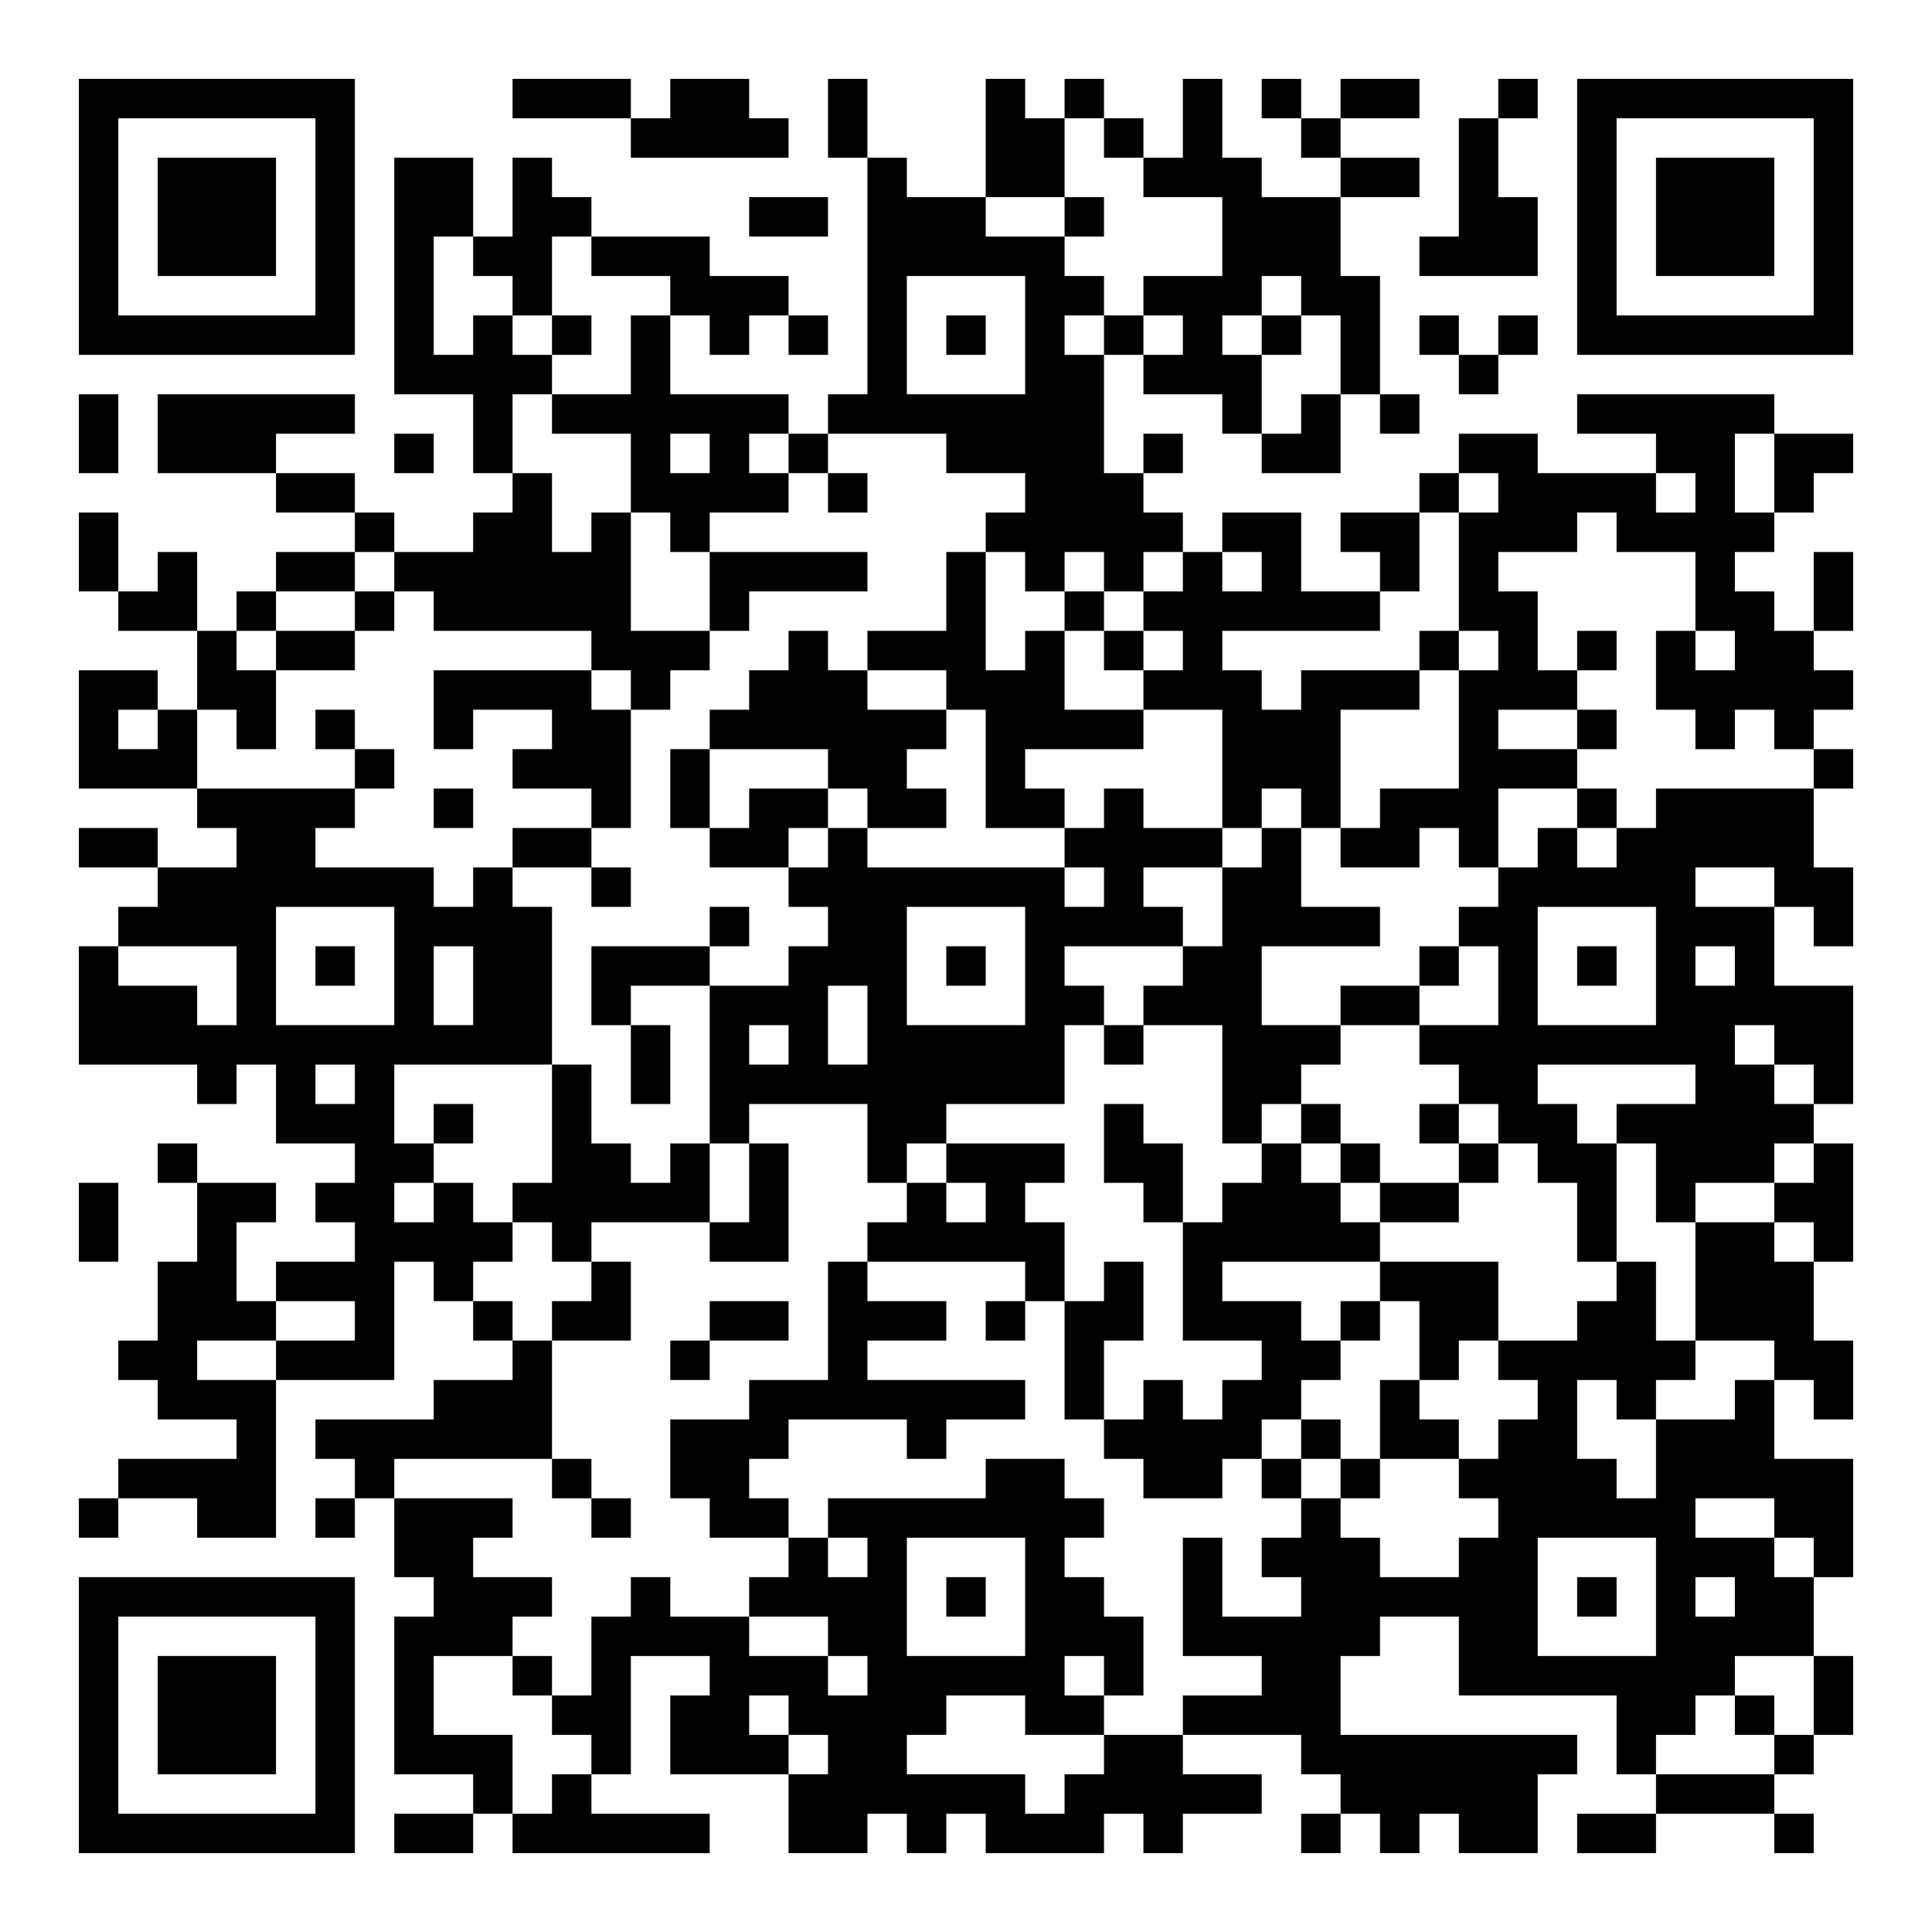
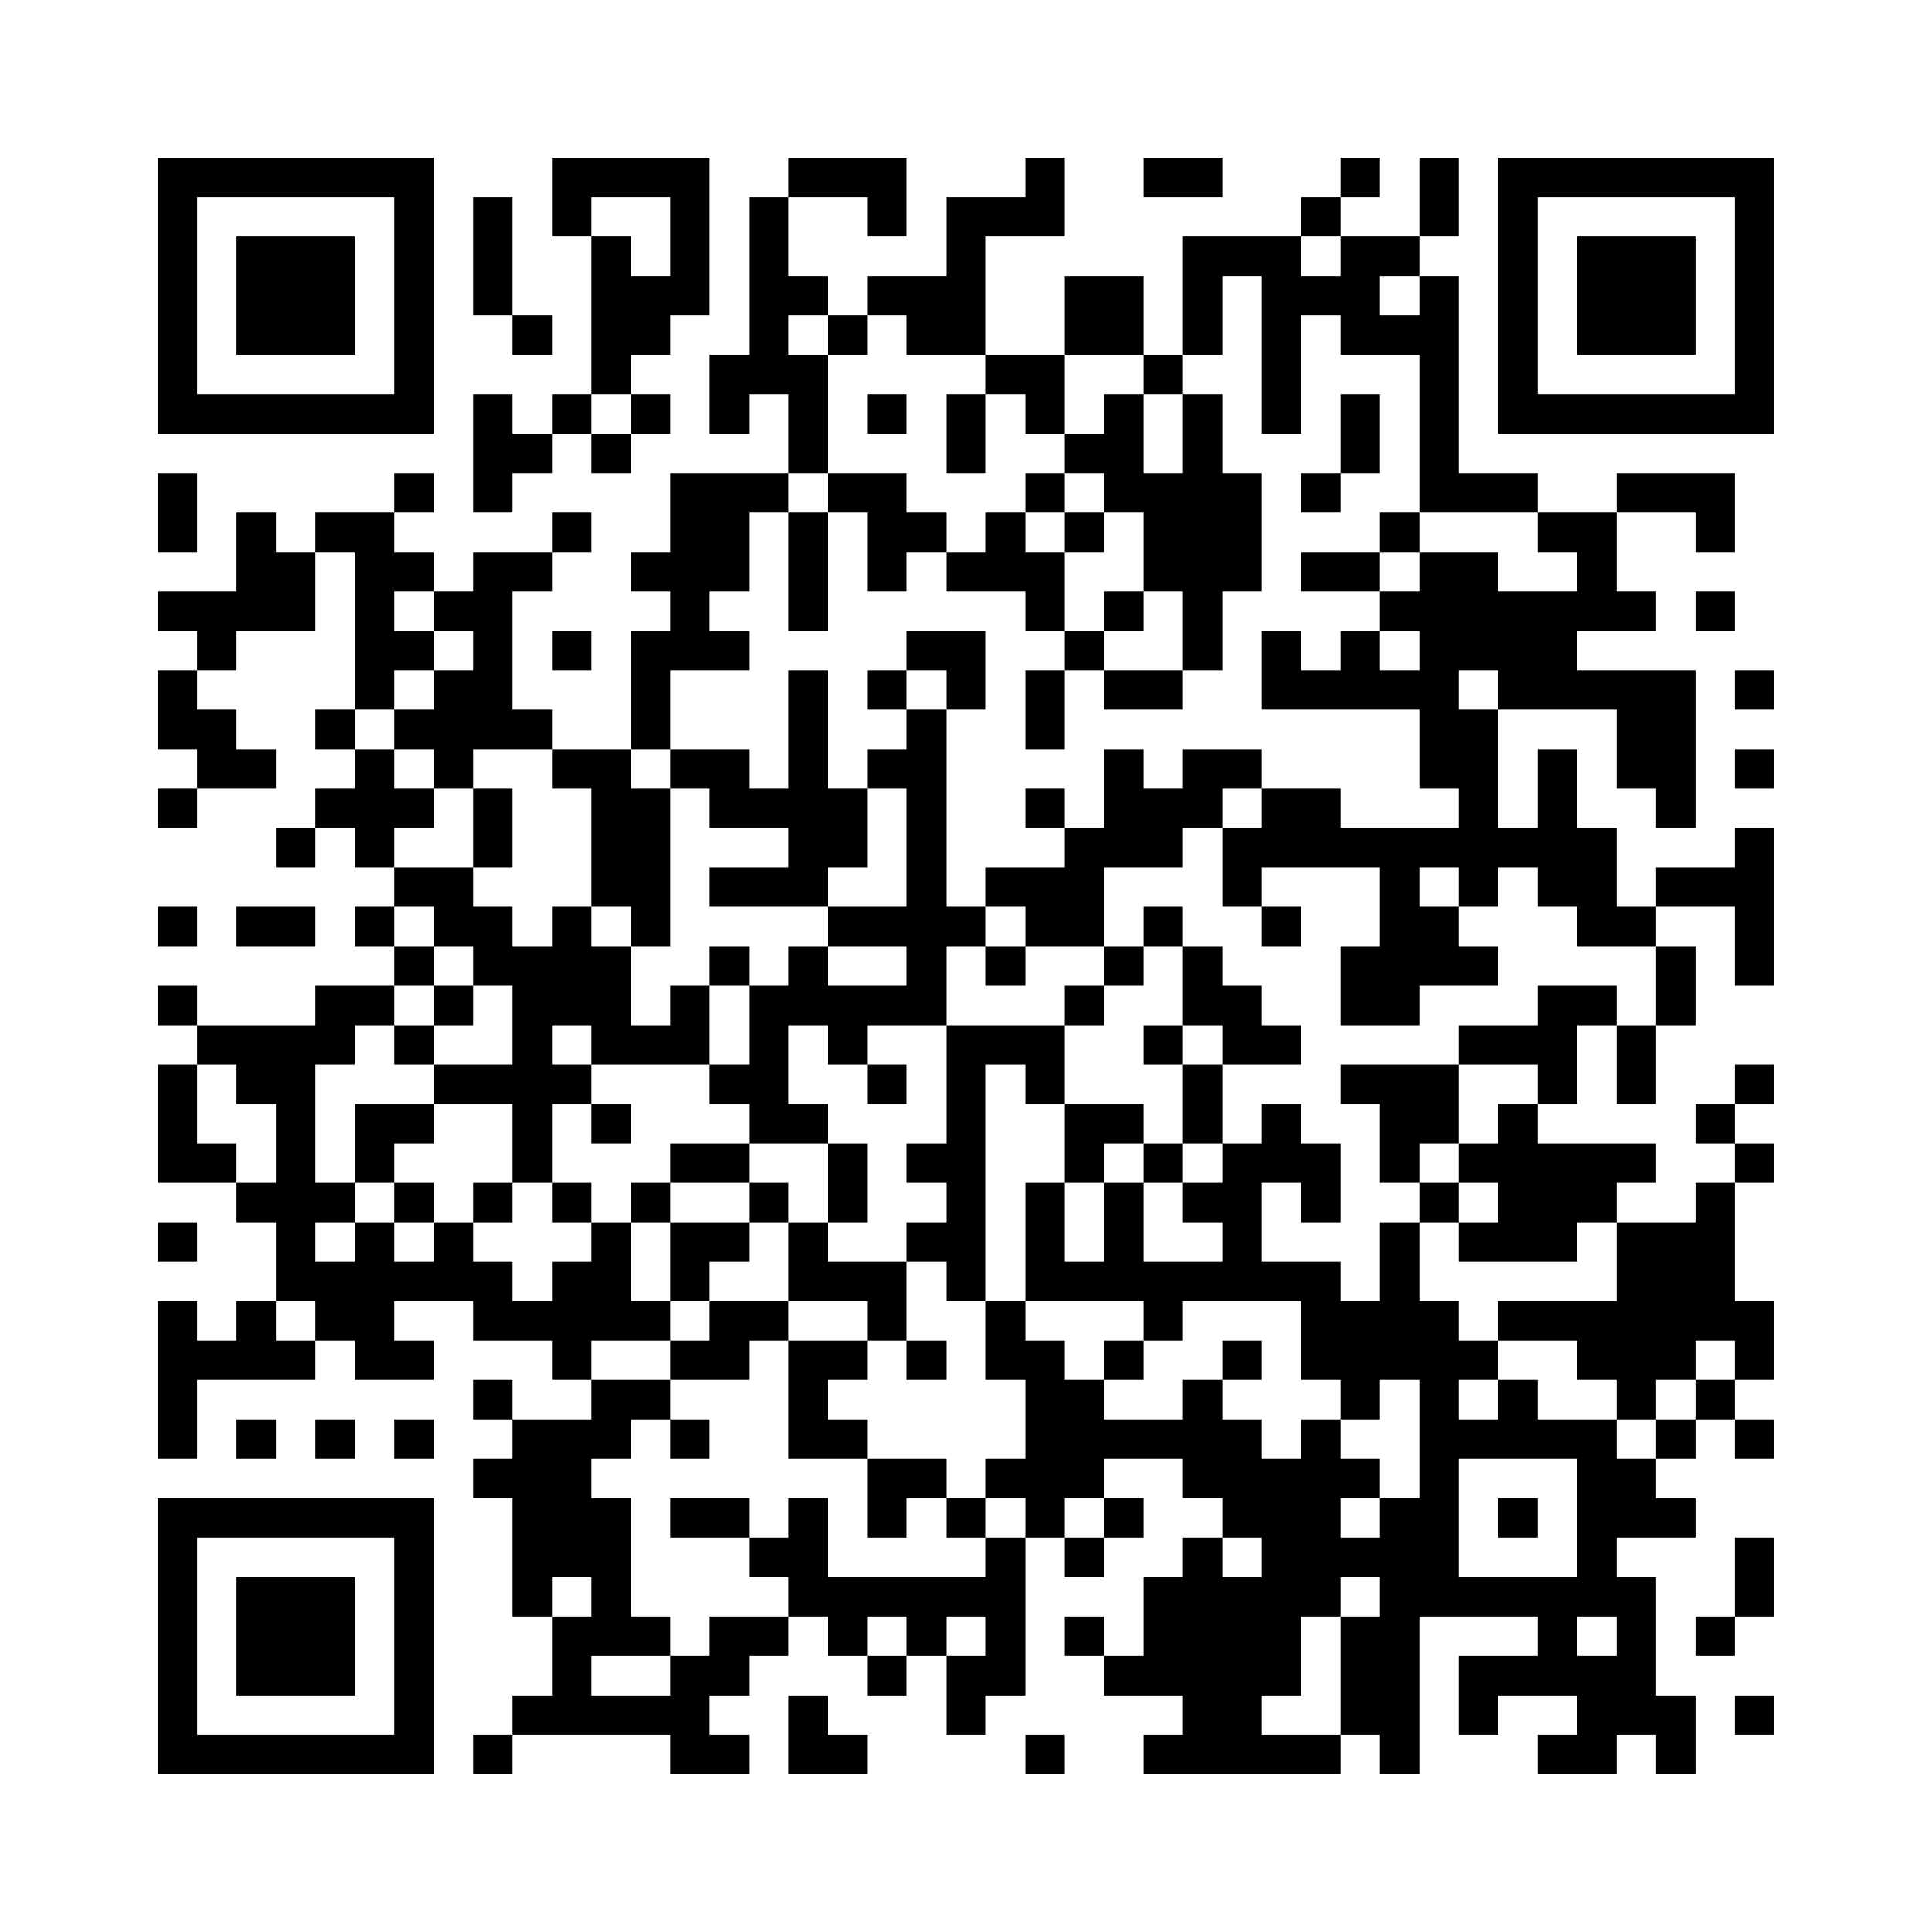
<svg xmlns="http://www.w3.org/2000/svg" width="49mm" height="49mm" version="1.1" viewBox="0 0 49 49" fill_color="#7A1E2B" back_color="#FFFFFF">
-   <path d="M2,2H3V3H2zM3,2H4V3H3zM4,2H5V3H4zM5,2H6V3H5zM6,2H7V3H6zM7,2H8V3H7zM8,2H9V3H8zM13,2H14V3H13zM14,2H15V3H14zM15,2H16V3H15zM17,2H18V3H17zM18,2H19V3H18zM21,2H22V3H21zM25,2H26V3H25zM27,2H28V3H27zM30,2H31V3H30zM32,2H33V3H32zM34,2H35V3H34zM35,2H36V3H35zM38,2H39V3H38zM40,2H41V3H40zM41,2H42V3H41zM42,2H43V3H42zM43,2H44V3H43zM44,2H45V3H44zM45,2H46V3H45zM46,2H47V3H46zM2,3H3V4H2zM8,3H9V4H8zM16,3H17V4H16zM17,3H18V4H17zM18,3H19V4H18zM19,3H20V4H19zM21,3H22V4H21zM25,3H26V4H25zM26,3H27V4H26zM28,3H29V4H28zM30,3H31V4H30zM33,3H34V4H33zM37,3H38V4H37zM40,3H41V4H40zM46,3H47V4H46zM2,4H3V5H2zM4,4H5V5H4zM5,4H6V5H5zM6,4H7V5H6zM8,4H9V5H8zM10,4H11V5H10zM11,4H12V5H11zM13,4H14V5H13zM22,4H23V5H22zM25,4H26V5H25zM26,4H27V5H26zM29,4H30V5H29zM30,4H31V5H30zM31,4H32V5H31zM34,4H35V5H34zM35,4H36V5H35zM37,4H38V5H37zM40,4H41V5H40zM42,4H43V5H42zM43,4H44V5H43zM44,4H45V5H44zM46,4H47V5H46zM2,5H3V6H2zM4,5H5V6H4zM5,5H6V6H5zM6,5H7V6H6zM8,5H9V6H8zM10,5H11V6H10zM11,5H12V6H11zM13,5H14V6H13zM14,5H15V6H14zM19,5H20V6H19zM20,5H21V6H20zM22,5H23V6H22zM23,5H24V6H23zM24,5H25V6H24zM27,5H28V6H27zM31,5H32V6H31zM32,5H33V6H32zM33,5H34V6H33zM37,5H38V6H37zM38,5H39V6H38zM40,5H41V6H40zM42,5H43V6H42zM43,5H44V6H43zM44,5H45V6H44zM46,5H47V6H46zM2,6H3V7H2zM4,6H5V7H4zM5,6H6V7H5zM6,6H7V7H6zM8,6H9V7H8zM10,6H11V7H10zM12,6H13V7H12zM13,6H14V7H13zM15,6H16V7H15zM16,6H17V7H16zM17,6H18V7H17zM22,6H23V7H22zM23,6H24V7H23zM24,6H25V7H24zM25,6H26V7H25zM26,6H27V7H26zM31,6H32V7H31zM32,6H33V7H32zM33,6H34V7H33zM36,6H37V7H36zM37,6H38V7H37zM38,6H39V7H38zM40,6H41V7H40zM42,6H43V7H42zM43,6H44V7H43zM44,6H45V7H44zM46,6H47V7H46zM2,7H3V8H2zM8,7H9V8H8zM10,7H11V8H10zM13,7H14V8H13zM17,7H18V8H17zM18,7H19V8H18zM19,7H20V8H19zM22,7H23V8H22zM26,7H27V8H26zM27,7H28V8H27zM29,7H30V8H29zM30,7H31V8H30zM31,7H32V8H31zM33,7H34V8H33zM34,7H35V8H34zM40,7H41V8H40zM46,7H47V8H46zM2,8H3V9H2zM3,8H4V9H3zM4,8H5V9H4zM5,8H6V9H5zM6,8H7V9H6zM7,8H8V9H7zM8,8H9V9H8zM10,8H11V9H10zM12,8H13V9H12zM14,8H15V9H14zM16,8H17V9H16zM18,8H19V9H18zM20,8H21V9H20zM22,8H23V9H22zM24,8H25V9H24zM26,8H27V9H26zM28,8H29V9H28zM30,8H31V9H30zM32,8H33V9H32zM34,8H35V9H34zM36,8H37V9H36zM38,8H39V9H38zM40,8H41V9H40zM41,8H42V9H41zM42,8H43V9H42zM43,8H44V9H43zM44,8H45V9H44zM45,8H46V9H45zM46,8H47V9H46zM10,9H11V10H10zM11,9H12V10H11zM12,9H13V10H12zM13,9H14V10H13zM16,9H17V10H16zM22,9H23V10H22zM26,9H27V10H26zM27,9H28V10H27zM29,9H30V10H29zM30,9H31V10H30zM31,9H32V10H31zM34,9H35V10H34zM37,9H38V10H37zM2,10H3V11H2zM4,10H5V11H4zM5,10H6V11H5zM6,10H7V11H6zM7,10H8V11H7zM8,10H9V11H8zM12,10H13V11H12zM14,10H15V11H14zM15,10H16V11H15zM16,10H17V11H16zM17,10H18V11H17zM18,10H19V11H18zM19,10H20V11H19zM21,10H22V11H21zM22,10H23V11H22zM23,10H24V11H23zM24,10H25V11H24zM25,10H26V11H25zM26,10H27V11H26zM27,10H28V11H27zM31,10H32V11H31zM33,10H34V11H33zM35,10H36V11H35zM40,10H41V11H40zM41,10H42V11H41zM42,10H43V11H42zM43,10H44V11H43zM44,10H45V11H44zM2,11H3V12H2zM4,11H5V12H4zM5,11H6V12H5zM6,11H7V12H6zM10,11H11V12H10zM12,11H13V12H12zM16,11H17V12H16zM18,11H19V12H18zM20,11H21V12H20zM24,11H25V12H24zM25,11H26V12H25zM26,11H27V12H26zM27,11H28V12H27zM29,11H30V12H29zM32,11H33V12H32zM33,11H34V12H33zM37,11H38V12H37zM38,11H39V12H38zM42,11H43V12H42zM43,11H44V12H43zM45,11H46V12H45zM46,11H47V12H46zM7,12H8V13H7zM8,12H9V13H8zM13,12H14V13H13zM16,12H17V13H16zM17,12H18V13H17zM18,12H19V13H18zM19,12H20V13H19zM21,12H22V13H21zM26,12H27V13H26zM27,12H28V13H27zM28,12H29V13H28zM36,12H37V13H36zM38,12H39V13H38zM39,12H40V13H39zM40,12H41V13H40zM41,12H42V13H41zM43,12H44V13H43zM45,12H46V13H45zM2,13H3V14H2zM9,13H10V14H9zM12,13H13V14H12zM13,13H14V14H13zM15,13H16V14H15zM17,13H18V14H17zM25,13H26V14H25zM26,13H27V14H26zM27,13H28V14H27zM28,13H29V14H28zM29,13H30V14H29zM31,13H32V14H31zM32,13H33V14H32zM34,13H35V14H34zM35,13H36V14H35zM37,13H38V14H37zM38,13H39V14H38zM39,13H40V14H39zM41,13H42V14H41zM42,13H43V14H42zM43,13H44V14H43zM44,13H45V14H44zM2,14H3V15H2zM4,14H5V15H4zM7,14H8V15H7zM8,14H9V15H8zM10,14H11V15H10zM11,14H12V15H11zM12,14H13V15H12zM13,14H14V15H13zM14,14H15V15H14zM15,14H16V15H15zM18,14H19V15H18zM19,14H20V15H19zM20,14H21V15H20zM21,14H22V15H21zM24,14H25V15H24zM26,14H27V15H26zM28,14H29V15H28zM30,14H31V15H30zM32,14H33V15H32zM35,14H36V15H35zM37,14H38V15H37zM43,14H44V15H43zM46,14H47V15H46zM3,15H4V16H3zM4,15H5V16H4zM6,15H7V16H6zM9,15H10V16H9zM11,15H12V16H11zM12,15H13V16H12zM13,15H14V16H13zM14,15H15V16H14zM15,15H16V16H15zM18,15H19V16H18zM24,15H25V16H24zM27,15H28V16H27zM29,15H30V16H29zM30,15H31V16H30zM31,15H32V16H31zM32,15H33V16H32zM33,15H34V16H33zM34,15H35V16H34zM37,15H38V16H37zM38,15H39V16H38zM43,15H44V16H43zM44,15H45V16H44zM46,15H47V16H46zM5,16H6V17H5zM7,16H8V17H7zM8,16H9V17H8zM15,16H16V17H15zM16,16H17V17H16zM17,16H18V17H17zM20,16H21V17H20zM22,16H23V17H22zM23,16H24V17H23zM24,16H25V17H24zM26,16H27V17H26zM28,16H29V17H28zM30,16H31V17H30zM36,16H37V17H36zM38,16H39V17H38zM40,16H41V17H40zM42,16H43V17H42zM44,16H45V17H44zM45,16H46V17H45zM2,17H3V18H2zM3,17H4V18H3zM5,17H6V18H5zM6,17H7V18H6zM11,17H12V18H11zM12,17H13V18H12zM13,17H14V18H13zM14,17H15V18H14zM16,17H17V18H16zM19,17H20V18H19zM20,17H21V18H20zM21,17H22V18H21zM24,17H25V18H24zM25,17H26V18H25zM26,17H27V18H26zM29,17H30V18H29zM30,17H31V18H30zM31,17H32V18H31zM33,17H34V18H33zM34,17H35V18H34zM35,17H36V18H35zM37,17H38V18H37zM38,17H39V18H38zM39,17H40V18H39zM42,17H43V18H42zM43,17H44V18H43zM44,17H45V18H44zM45,17H46V18H45zM46,17H47V18H46zM2,18H3V19H2zM4,18H5V19H4zM6,18H7V19H6zM8,18H9V19H8zM11,18H12V19H11zM14,18H15V19H14zM15,18H16V19H15zM18,18H19V19H18zM19,18H20V19H19zM20,18H21V19H20zM21,18H22V19H21zM22,18H23V19H22zM23,18H24V19H23zM25,18H26V19H25zM26,18H27V19H26zM27,18H28V19H27zM28,18H29V19H28zM31,18H32V19H31zM32,18H33V19H32zM33,18H34V19H33zM37,18H38V19H37zM40,18H41V19H40zM43,18H44V19H43zM45,18H46V19H45zM2,19H3V20H2zM3,19H4V20H3zM4,19H5V20H4zM9,19H10V20H9zM13,19H14V20H13zM14,19H15V20H14zM15,19H16V20H15zM17,19H18V20H17zM21,19H22V20H21zM22,19H23V20H22zM25,19H26V20H25zM31,19H32V20H31zM32,19H33V20H32zM33,19H34V20H33zM37,19H38V20H37zM38,19H39V20H38zM39,19H40V20H39zM46,19H47V20H46zM5,20H6V21H5zM6,20H7V21H6zM7,20H8V21H7zM8,20H9V21H8zM11,20H12V21H11zM15,20H16V21H15zM17,20H18V21H17zM19,20H20V21H19zM20,20H21V21H20zM22,20H23V21H22zM23,20H24V21H23zM25,20H26V21H25zM26,20H27V21H26zM28,20H29V21H28zM31,20H32V21H31zM33,20H34V21H33zM35,20H36V21H35zM36,20H37V21H36zM37,20H38V21H37zM40,20H41V21H40zM42,20H43V21H42zM43,20H44V21H43zM44,20H45V21H44zM45,20H46V21H45zM2,21H3V22H2zM3,21H4V22H3zM6,21H7V22H6zM7,21H8V22H7zM13,21H14V22H13zM14,21H15V22H14zM18,21H19V22H18zM19,21H20V22H19zM21,21H22V22H21zM27,21H28V22H27zM28,21H29V22H28zM29,21H30V22H29zM30,21H31V22H30zM32,21H33V22H32zM34,21H35V22H34zM35,21H36V22H35zM37,21H38V22H37zM39,21H40V22H39zM41,21H42V22H41zM42,21H43V22H42zM43,21H44V22H43zM44,21H45V22H44zM45,21H46V22H45zM4,22H5V23H4zM5,22H6V23H5zM6,22H7V23H6zM7,22H8V23H7zM8,22H9V23H8zM9,22H10V23H9zM10,22H11V23H10zM12,22H13V23H12zM15,22H16V23H15zM20,22H21V23H20zM21,22H22V23H21zM22,22H23V23H22zM23,22H24V23H23zM24,22H25V23H24zM25,22H26V23H25zM26,22H27V23H26zM28,22H29V23H28zM31,22H32V23H31zM32,22H33V23H32zM38,22H39V23H38zM39,22H40V23H39zM40,22H41V23H40zM41,22H42V23H41zM42,22H43V23H42zM45,22H46V23H45zM46,22H47V23H46zM3,23H4V24H3zM4,23H5V24H4zM5,23H6V24H5zM6,23H7V24H6zM10,23H11V24H10zM11,23H12V24H11zM12,23H13V24H12zM13,23H14V24H13zM18,23H19V24H18zM21,23H22V24H21zM22,23H23V24H22zM26,23H27V24H26zM27,23H28V24H27zM28,23H29V24H28zM29,23H30V24H29zM31,23H32V24H31zM32,23H33V24H32zM33,23H34V24H33zM34,23H35V24H34zM37,23H38V24H37zM38,23H39V24H38zM42,23H43V24H42zM43,23H44V24H43zM44,23H45V24H44zM46,23H47V24H46zM2,24H3V25H2zM6,24H7V25H6zM8,24H9V25H8zM10,24H11V25H10zM12,24H13V25H12zM13,24H14V25H13zM15,24H16V25H15zM16,24H17V25H16zM17,24H18V25H17zM20,24H21V25H20zM21,24H22V25H21zM22,24H23V25H22zM24,24H25V25H24zM26,24H27V25H26zM30,24H31V25H30zM31,24H32V25H31zM36,24H37V25H36zM38,24H39V25H38zM40,24H41V25H40zM42,24H43V25H42zM44,24H45V25H44zM2,25H3V26H2zM3,25H4V26H3zM4,25H5V26H4zM6,25H7V26H6zM10,25H11V26H10zM12,25H13V26H12zM13,25H14V26H13zM15,25H16V26H15zM18,25H19V26H18zM19,25H20V26H19zM20,25H21V26H20zM22,25H23V26H22zM26,25H27V26H26zM27,25H28V26H27zM29,25H30V26H29zM30,25H31V26H30zM31,25H32V26H31zM34,25H35V26H34zM35,25H36V26H35zM38,25H39V26H38zM42,25H43V26H42zM43,25H44V26H43zM44,25H45V26H44zM45,25H46V26H45zM46,25H47V26H46zM2,26H3V27H2zM3,26H4V27H3zM4,26H5V27H4zM5,26H6V27H5zM6,26H7V27H6zM7,26H8V27H7zM8,26H9V27H8zM9,26H10V27H9zM10,26H11V27H10zM11,26H12V27H11zM12,26H13V27H12zM13,26H14V27H13zM16,26H17V27H16zM18,26H19V27H18zM20,26H21V27H20zM22,26H23V27H22zM23,26H24V27H23zM24,26H25V27H24zM25,26H26V27H25zM26,26H27V27H26zM28,26H29V27H28zM31,26H32V27H31zM32,26H33V27H32zM33,26H34V27H33zM36,26H37V27H36zM37,26H38V27H37zM38,26H39V27H38zM39,26H40V27H39zM40,26H41V27H40zM41,26H42V27H41zM42,26H43V27H42zM43,26H44V27H43zM45,26H46V27H45zM46,26H47V27H46zM5,27H6V28H5zM7,27H8V28H7zM9,27H10V28H9zM14,27H15V28H14zM16,27H17V28H16zM18,27H19V28H18zM19,27H20V28H19zM20,27H21V28H20zM21,27H22V28H21zM22,27H23V28H22zM23,27H24V28H23zM24,27H25V28H24zM25,27H26V28H25zM26,27H27V28H26zM31,27H32V28H31zM32,27H33V28H32zM37,27H38V28H37zM38,27H39V28H38zM43,27H44V28H43zM44,27H45V28H44zM46,27H47V28H46zM7,28H8V29H7zM8,28H9V29H8zM9,28H10V29H9zM11,28H12V29H11zM14,28H15V29H14zM18,28H19V29H18zM22,28H23V29H22zM23,28H24V29H23zM28,28H29V29H28zM31,28H32V29H31zM33,28H34V29H33zM36,28H37V29H36zM38,28H39V29H38zM39,28H40V29H39zM41,28H42V29H41zM42,28H43V29H42zM43,28H44V29H43zM44,28H45V29H44zM45,28H46V29H45zM4,29H5V30H4zM9,29H10V30H9zM10,29H11V30H10zM14,29H15V30H14zM15,29H16V30H15zM17,29H18V30H17zM19,29H20V30H19zM22,29H23V30H22zM24,29H25V30H24zM25,29H26V30H25zM26,29H27V30H26zM28,29H29V30H28zM29,29H30V30H29zM32,29H33V30H32zM34,29H35V30H34zM37,29H38V30H37zM39,29H40V30H39zM40,29H41V30H40zM42,29H43V30H42zM43,29H44V30H43zM44,29H45V30H44zM46,29H47V30H46zM2,30H3V31H2zM5,30H6V31H5zM6,30H7V31H6zM8,30H9V31H8zM9,30H10V31H9zM11,30H12V31H11zM13,30H14V31H13zM14,30H15V31H14zM15,30H16V31H15zM16,30H17V31H16zM17,30H18V31H17zM19,30H20V31H19zM23,30H24V31H23zM25,30H26V31H25zM29,30H30V31H29zM31,30H32V31H31zM32,30H33V31H32zM33,30H34V31H33zM35,30H36V31H35zM36,30H37V31H36zM40,30H41V31H40zM42,30H43V31H42zM45,30H46V31H45zM46,30H47V31H46zM2,31H3V32H2zM5,31H6V32H5zM9,31H10V32H9zM10,31H11V32H10zM11,31H12V32H11zM12,31H13V32H12zM14,31H15V32H14zM18,31H19V32H18zM19,31H20V32H19zM22,31H23V32H22zM23,31H24V32H23zM24,31H25V32H24zM25,31H26V32H25zM26,31H27V32H26zM30,31H31V32H30zM31,31H32V32H31zM32,31H33V32H32zM33,31H34V32H33zM34,31H35V32H34zM40,31H41V32H40zM43,31H44V32H43zM44,31H45V32H44zM46,31H47V32H46zM4,32H5V33H4zM5,32H6V33H5zM7,32H8V33H7zM8,32H9V33H8zM9,32H10V33H9zM11,32H12V33H11zM15,32H16V33H15zM21,32H22V33H21zM26,32H27V33H26zM28,32H29V33H28zM30,32H31V33H30zM35,32H36V33H35zM36,32H37V33H36zM37,32H38V33H37zM41,32H42V33H41zM43,32H44V33H43zM44,32H45V33H44zM45,32H46V33H45zM4,33H5V34H4zM5,33H6V34H5zM6,33H7V34H6zM9,33H10V34H9zM12,33H13V34H12zM14,33H15V34H14zM15,33H16V34H15zM18,33H19V34H18zM19,33H20V34H19zM21,33H22V34H21zM22,33H23V34H22zM23,33H24V34H23zM25,33H26V34H25zM27,33H28V34H27zM28,33H29V34H28zM30,33H31V34H30zM31,33H32V34H31zM32,33H33V34H32zM34,33H35V34H34zM36,33H37V34H36zM37,33H38V34H37zM40,33H41V34H40zM41,33H42V34H41zM43,33H44V34H43zM44,33H45V34H44zM45,33H46V34H45zM3,34H4V35H3zM4,34H5V35H4zM7,34H8V35H7zM8,34H9V35H8zM9,34H10V35H9zM13,34H14V35H13zM17,34H18V35H17zM21,34H22V35H21zM27,34H28V35H27zM32,34H33V35H32zM33,34H34V35H33zM36,34H37V35H36zM38,34H39V35H38zM39,34H40V35H39zM40,34H41V35H40zM41,34H42V35H41zM42,34H43V35H42zM45,34H46V35H45zM46,34H47V35H46zM4,35H5V36H4zM5,35H6V36H5zM6,35H7V36H6zM11,35H12V36H11zM12,35H13V36H12zM13,35H14V36H13zM19,35H20V36H19zM20,35H21V36H20zM21,35H22V36H21zM22,35H23V36H22zM23,35H24V36H23zM24,35H25V36H24zM25,35H26V36H25zM27,35H28V36H27zM29,35H30V36H29zM31,35H32V36H31zM32,35H33V36H32zM35,35H36V36H35zM39,35H40V36H39zM41,35H42V36H41zM44,35H45V36H44zM46,35H47V36H46zM6,36H7V37H6zM8,36H9V37H8zM9,36H10V37H9zM10,36H11V37H10zM11,36H12V37H11zM12,36H13V37H12zM13,36H14V37H13zM17,36H18V37H17zM18,36H19V37H18zM19,36H20V37H19zM23,36H24V37H23zM28,36H29V37H28zM29,36H30V37H29zM30,36H31V37H30zM31,36H32V37H31zM33,36H34V37H33zM35,36H36V37H35zM36,36H37V37H36zM38,36H39V37H38zM39,36H40V37H39zM42,36H43V37H42zM43,36H44V37H43zM44,36H45V37H44zM3,37H4V38H3zM4,37H5V38H4zM5,37H6V38H5zM6,37H7V38H6zM9,37H10V38H9zM14,37H15V38H14zM17,37H18V38H17zM18,37H19V38H18zM25,37H26V38H25zM26,37H27V38H26zM29,37H30V38H29zM30,37H31V38H30zM32,37H33V38H32zM34,37H35V38H34zM37,37H38V38H37zM38,37H39V38H38zM39,37H40V38H39zM40,37H41V38H40zM42,37H43V38H42zM43,37H44V38H43zM44,37H45V38H44zM45,37H46V38H45zM46,37H47V38H46zM2,38H3V39H2zM5,38H6V39H5zM6,38H7V39H6zM8,38H9V39H8zM10,38H11V39H10zM11,38H12V39H11zM12,38H13V39H12zM15,38H16V39H15zM18,38H19V39H18zM19,38H20V39H19zM21,38H22V39H21zM22,38H23V39H22zM23,38H24V39H23zM24,38H25V39H24zM25,38H26V39H25zM26,38H27V39H26zM27,38H28V39H27zM33,38H34V39H33zM38,38H39V39H38zM39,38H40V39H39zM40,38H41V39H40zM41,38H42V39H41zM42,38H43V39H42zM45,38H46V39H45zM46,38H47V39H46zM10,39H11V40H10zM11,39H12V40H11zM20,39H21V40H20zM22,39H23V40H22zM26,39H27V40H26zM30,39H31V40H30zM32,39H33V40H32zM33,39H34V40H33zM34,39H35V40H34zM37,39H38V40H37zM38,39H39V40H38zM42,39H43V40H42zM43,39H44V40H43zM44,39H45V40H44zM46,39H47V40H46zM2,40H3V41H2zM3,40H4V41H3zM4,40H5V41H4zM5,40H6V41H5zM6,40H7V41H6zM7,40H8V41H7zM8,40H9V41H8zM11,40H12V41H11zM12,40H13V41H12zM13,40H14V41H13zM16,40H17V41H16zM19,40H20V41H19zM20,40H21V41H20zM21,40H22V41H21zM22,40H23V41H22zM24,40H25V41H24zM26,40H27V41H26zM27,40H28V41H27zM30,40H31V41H30zM33,40H34V41H33zM34,40H35V41H34zM35,40H36V41H35zM36,40H37V41H36zM37,40H38V41H37zM38,40H39V41H38zM40,40H41V41H40zM42,40H43V41H42zM44,40H45V41H44zM45,40H46V41H45zM2,41H3V42H2zM8,41H9V42H8zM10,41H11V42H10zM11,41H12V42H11zM12,41H13V42H12zM15,41H16V42H15zM16,41H17V42H16zM17,41H18V42H17zM18,41H19V42H18zM21,41H22V42H21zM22,41H23V42H22zM26,41H27V42H26zM27,41H28V42H27zM28,41H29V42H28zM30,41H31V42H30zM31,41H32V42H31zM32,41H33V42H32zM33,41H34V42H33zM34,41H35V42H34zM37,41H38V42H37zM38,41H39V42H38zM42,41H43V42H42zM43,41H44V42H43zM44,41H45V42H44zM45,41H46V42H45zM2,42H3V43H2zM4,42H5V43H4zM5,42H6V43H5zM6,42H7V43H6zM8,42H9V43H8zM10,42H11V43H10zM13,42H14V43H13zM15,42H16V43H15zM18,42H19V43H18zM19,42H20V43H19zM20,42H21V43H20zM22,42H23V43H22zM23,42H24V43H23zM24,42H25V43H24zM25,42H26V43H25zM26,42H27V43H26zM28,42H29V43H28zM32,42H33V43H32zM33,42H34V43H33zM37,42H38V43H37zM38,42H39V43H38zM39,42H40V43H39zM40,42H41V43H40zM41,42H42V43H41zM42,42H43V43H42zM43,42H44V43H43zM46,42H47V43H46zM2,43H3V44H2zM4,43H5V44H4zM5,43H6V44H5zM6,43H7V44H6zM8,43H9V44H8zM10,43H11V44H10zM14,43H15V44H14zM15,43H16V44H15zM17,43H18V44H17zM18,43H19V44H18zM20,43H21V44H20zM21,43H22V44H21zM22,43H23V44H22zM23,43H24V44H23zM26,43H27V44H26zM27,43H28V44H27zM30,43H31V44H30zM31,43H32V44H31zM32,43H33V44H32zM33,43H34V44H33zM41,43H42V44H41zM42,43H43V44H42zM44,43H45V44H44zM46,43H47V44H46zM2,44H3V45H2zM4,44H5V45H4zM5,44H6V45H5zM6,44H7V45H6zM8,44H9V45H8zM10,44H11V45H10zM11,44H12V45H11zM12,44H13V45H12zM15,44H16V45H15zM17,44H18V45H17zM18,44H19V45H18zM19,44H20V45H19zM21,44H22V45H21zM22,44H23V45H22zM28,44H29V45H28zM29,44H30V45H29zM33,44H34V45H33zM34,44H35V45H34zM35,44H36V45H35zM36,44H37V45H36zM37,44H38V45H37zM38,44H39V45H38zM39,44H40V45H39zM41,44H42V45H41zM45,44H46V45H45zM2,45H3V46H2zM8,45H9V46H8zM12,45H13V46H12zM14,45H15V46H14zM20,45H21V46H20zM21,45H22V46H21zM22,45H23V46H22zM23,45H24V46H23zM24,45H25V46H24zM25,45H26V46H25zM27,45H28V46H27zM28,45H29V46H28zM29,45H30V46H29zM30,45H31V46H30zM31,45H32V46H31zM34,45H35V46H34zM35,45H36V46H35zM36,45H37V46H36zM37,45H38V46H37zM38,45H39V46H38zM42,45H43V46H42zM43,45H44V46H43zM44,45H45V46H44zM2,46H3V47H2zM3,46H4V47H3zM4,46H5V47H4zM5,46H6V47H5zM6,46H7V47H6zM7,46H8V47H7zM8,46H9V47H8zM10,46H11V47H10zM11,46H12V47H11zM13,46H14V47H13zM14,46H15V47H14zM15,46H16V47H15zM16,46H17V47H16zM17,46H18V47H17zM20,46H21V47H20zM21,46H22V47H21zM23,46H24V47H23zM25,46H26V47H25zM26,46H27V47H26zM27,46H28V47H27zM29,46H30V47H29zM33,46H34V47H33zM35,46H36V47H35zM37,46H38V47H37zM38,46H39V47H38zM40,46H41V47H40zM41,46H42V47H41zM45,46H46V47H45z" id="qr-path" fill="#000000" fill-opacity="1" fill-rule="nonzero" stroke="none" />
+   <path d="M4,4H5V5H4zM5,4H6V5H5zM6,4H7V5H6zM7,4H8V5H7zM8,4H9V5H8zM9,4H10V5H9zM10,4H11V5H10zM14,4H15V5H14zM15,4H16V5H15zM16,4H17V5H16zM17,4H18V5H17zM20,4H21V5H20zM21,4H22V5H21zM22,4H23V5H22zM26,4H27V5H26zM29,4H30V5H29zM30,4H31V5H30zM34,4H35V5H34zM36,4H37V5H36zM38,4H39V5H38zM39,4H40V5H39zM40,4H41V5H40zM41,4H42V5H41zM42,4H43V5H42zM43,4H44V5H43zM44,4H45V5H44zM4,5H5V6H4zM10,5H11V6H10zM12,5H13V6H12zM14,5H15V6H14zM17,5H18V6H17zM19,5H20V6H19zM22,5H23V6H22zM24,5H25V6H24zM25,5H26V6H25zM26,5H27V6H26zM33,5H34V6H33zM36,5H37V6H36zM38,5H39V6H38zM44,5H45V6H44zM4,6H5V7H4zM6,6H7V7H6zM7,6H8V7H7zM8,6H9V7H8zM10,6H11V7H10zM12,6H13V7H12zM15,6H16V7H15zM17,6H18V7H17zM19,6H20V7H19zM24,6H25V7H24zM30,6H31V7H30zM31,6H32V7H31zM32,6H33V7H32zM34,6H35V7H34zM35,6H36V7H35zM38,6H39V7H38zM40,6H41V7H40zM41,6H42V7H41zM42,6H43V7H42zM44,6H45V7H44zM4,7H5V8H4zM6,7H7V8H6zM7,7H8V8H7zM8,7H9V8H8zM10,7H11V8H10zM12,7H13V8H12zM15,7H16V8H15zM16,7H17V8H16zM17,7H18V8H17zM19,7H20V8H19zM20,7H21V8H20zM22,7H23V8H22zM23,7H24V8H23zM24,7H25V8H24zM27,7H28V8H27zM28,7H29V8H28zM30,7H31V8H30zM32,7H33V8H32zM33,7H34V8H33zM34,7H35V8H34zM36,7H37V8H36zM38,7H39V8H38zM40,7H41V8H40zM41,7H42V8H41zM42,7H43V8H42zM44,7H45V8H44zM4,8H5V9H4zM6,8H7V9H6zM7,8H8V9H7zM8,8H9V9H8zM10,8H11V9H10zM13,8H14V9H13zM15,8H16V9H15zM16,8H17V9H16zM19,8H20V9H19zM21,8H22V9H21zM23,8H24V9H23zM24,8H25V9H24zM27,8H28V9H27zM28,8H29V9H28zM30,8H31V9H30zM32,8H33V9H32zM34,8H35V9H34zM35,8H36V9H35zM36,8H37V9H36zM38,8H39V9H38zM40,8H41V9H40zM41,8H42V9H41zM42,8H43V9H42zM44,8H45V9H44zM4,9H5V10H4zM10,9H11V10H10zM15,9H16V10H15zM18,9H19V10H18zM19,9H20V10H19zM20,9H21V10H20zM25,9H26V10H25zM26,9H27V10H26zM29,9H30V10H29zM32,9H33V10H32zM36,9H37V10H36zM38,9H39V10H38zM44,9H45V10H44zM4,10H5V11H4zM5,10H6V11H5zM6,10H7V11H6zM7,10H8V11H7zM8,10H9V11H8zM9,10H10V11H9zM10,10H11V11H10zM12,10H13V11H12zM14,10H15V11H14zM16,10H17V11H16zM18,10H19V11H18zM20,10H21V11H20zM22,10H23V11H22zM24,10H25V11H24zM26,10H27V11H26zM28,10H29V11H28zM30,10H31V11H30zM32,10H33V11H32zM34,10H35V11H34zM36,10H37V11H36zM38,10H39V11H38zM39,10H40V11H39zM40,10H41V11H40zM41,10H42V11H41zM42,10H43V11H42zM43,10H44V11H43zM44,10H45V11H44zM12,11H13V12H12zM13,11H14V12H13zM15,11H16V12H15zM20,11H21V12H20zM24,11H25V12H24zM27,11H28V12H27zM28,11H29V12H28zM30,11H31V12H30zM34,11H35V12H34zM36,11H37V12H36zM4,12H5V13H4zM10,12H11V13H10zM12,12H13V13H12zM17,12H18V13H17zM18,12H19V13H18zM19,12H20V13H19zM21,12H22V13H21zM22,12H23V13H22zM26,12H27V13H26zM28,12H29V13H28zM29,12H30V13H29zM30,12H31V13H30zM31,12H32V13H31zM33,12H34V13H33zM36,12H37V13H36zM37,12H38V13H37zM38,12H39V13H38zM41,12H42V13H41zM42,12H43V13H42zM43,12H44V13H43zM4,13H5V14H4zM6,13H7V14H6zM8,13H9V14H8zM9,13H10V14H9zM14,13H15V14H14zM17,13H18V14H17zM18,13H19V14H18zM20,13H21V14H20zM22,13H23V14H22zM23,13H24V14H23zM25,13H26V14H25zM27,13H28V14H27zM29,13H30V14H29zM30,13H31V14H30zM31,13H32V14H31zM35,13H36V14H35zM39,13H40V14H39zM40,13H41V14H40zM43,13H44V14H43zM6,14H7V15H6zM7,14H8V15H7zM9,14H10V15H9zM10,14H11V15H10zM12,14H13V15H12zM13,14H14V15H13zM16,14H17V15H16zM17,14H18V15H17zM18,14H19V15H18zM20,14H21V15H20zM22,14H23V15H22zM24,14H25V15H24zM25,14H26V15H25zM26,14H27V15H26zM29,14H30V15H29zM30,14H31V15H30zM31,14H32V15H31zM33,14H34V15H33zM34,14H35V15H34zM36,14H37V15H36zM37,14H38V15H37zM40,14H41V15H40zM4,15H5V16H4zM5,15H6V16H5zM6,15H7V16H6zM7,15H8V16H7zM9,15H10V16H9zM11,15H12V16H11zM12,15H13V16H12zM17,15H18V16H17zM20,15H21V16H20zM26,15H27V16H26zM28,15H29V16H28zM30,15H31V16H30zM35,15H36V16H35zM36,15H37V16H36zM37,15H38V16H37zM38,15H39V16H38zM39,15H40V16H39zM40,15H41V16H40zM41,15H42V16H41zM43,15H44V16H43zM5,16H6V17H5zM9,16H10V17H9zM10,16H11V17H10zM12,16H13V17H12zM14,16H15V17H14zM16,16H17V17H16zM17,16H18V17H17zM18,16H19V17H18zM23,16H24V17H23zM24,16H25V17H24zM27,16H28V17H27zM30,16H31V17H30zM32,16H33V17H32zM34,16H35V17H34zM36,16H37V17H36zM37,16H38V17H37zM38,16H39V17H38zM39,16H40V17H39zM4,17H5V18H4zM9,17H10V18H9zM11,17H12V18H11zM12,17H13V18H12zM16,17H17V18H16zM20,17H21V18H20zM22,17H23V18H22zM24,17H25V18H24zM26,17H27V18H26zM28,17H29V18H28zM29,17H30V18H29zM32,17H33V18H32zM33,17H34V18H33zM34,17H35V18H34zM35,17H36V18H35zM36,17H37V18H36zM38,17H39V18H38zM39,17H40V18H39zM40,17H41V18H40zM41,17H42V18H41zM42,17H43V18H42zM44,17H45V18H44zM4,18H5V19H4zM5,18H6V19H5zM8,18H9V19H8zM10,18H11V19H10zM11,18H12V19H11zM12,18H13V19H12zM13,18H14V19H13zM16,18H17V19H16zM20,18H21V19H20zM23,18H24V19H23zM26,18H27V19H26zM36,18H37V19H36zM37,18H38V19H37zM41,18H42V19H41zM42,18H43V19H42zM5,19H6V20H5zM6,19H7V20H6zM9,19H10V20H9zM11,19H12V20H11zM14,19H15V20H14zM15,19H16V20H15zM17,19H18V20H17zM18,19H19V20H18zM20,19H21V20H20zM22,19H23V20H22zM23,19H24V20H23zM28,19H29V20H28zM30,19H31V20H30zM31,19H32V20H31zM36,19H37V20H36zM37,19H38V20H37zM39,19H40V20H39zM41,19H42V20H41zM42,19H43V20H42zM44,19H45V20H44zM4,20H5V21H4zM8,20H9V21H8zM9,20H10V21H9zM10,20H11V21H10zM12,20H13V21H12zM15,20H16V21H15zM16,20H17V21H16zM18,20H19V21H18zM19,20H20V21H19zM20,20H21V21H20zM21,20H22V21H21zM23,20H24V21H23zM26,20H27V21H26zM28,20H29V21H28zM29,20H30V21H29zM30,20H31V21H30zM32,20H33V21H32zM33,20H34V21H33zM37,20H38V21H37zM39,20H40V21H39zM42,20H43V21H42zM7,21H8V22H7zM9,21H10V22H9zM12,21H13V22H12zM15,21H16V22H15zM16,21H17V22H16zM20,21H21V22H20zM21,21H22V22H21zM23,21H24V22H23zM27,21H28V22H27zM28,21H29V22H28zM29,21H30V22H29zM31,21H32V22H31zM32,21H33V22H32zM33,21H34V22H33zM34,21H35V22H34zM35,21H36V22H35zM36,21H37V22H36zM37,21H38V22H37zM38,21H39V22H38zM39,21H40V22H39zM40,21H41V22H40zM44,21H45V22H44zM10,22H11V23H10zM11,22H12V23H11zM15,22H16V23H15zM16,22H17V23H16zM18,22H19V23H18zM19,22H20V23H19zM20,22H21V23H20zM23,22H24V23H23zM25,22H26V23H25zM26,22H27V23H26zM27,22H28V23H27zM31,22H32V23H31zM35,22H36V23H35zM37,22H38V23H37zM39,22H40V23H39zM40,22H41V23H40zM42,22H43V23H42zM43,22H44V23H43zM44,22H45V23H44zM4,23H5V24H4zM6,23H7V24H6zM7,23H8V24H7zM9,23H10V24H9zM11,23H12V24H11zM12,23H13V24H12zM14,23H15V24H14zM16,23H17V24H16zM21,23H22V24H21zM22,23H23V24H22zM23,23H24V24H23zM24,23H25V24H24zM26,23H27V24H26zM27,23H28V24H27zM29,23H30V24H29zM32,23H33V24H32zM35,23H36V24H35zM36,23H37V24H36zM40,23H41V24H40zM41,23H42V24H41zM44,23H45V24H44zM10,24H11V25H10zM12,24H13V25H12zM13,24H14V25H13zM14,24H15V25H14zM15,24H16V25H15zM18,24H19V25H18zM20,24H21V25H20zM23,24H24V25H23zM25,24H26V25H25zM28,24H29V25H28zM30,24H31V25H30zM34,24H35V25H34zM35,24H36V25H35zM36,24H37V25H36zM37,24H38V25H37zM42,24H43V25H42zM44,24H45V25H44zM4,25H5V26H4zM8,25H9V26H8zM9,25H10V26H9zM11,25H12V26H11zM13,25H14V26H13zM14,25H15V26H14zM15,25H16V26H15zM17,25H18V26H17zM19,25H20V26H19zM20,25H21V26H20zM21,25H22V26H21zM22,25H23V26H22zM23,25H24V26H23zM27,25H28V26H27zM30,25H31V26H30zM31,25H32V26H31zM34,25H35V26H34zM35,25H36V26H35zM39,25H40V26H39zM40,25H41V26H40zM42,25H43V26H42zM5,26H6V27H5zM6,26H7V27H6zM7,26H8V27H7zM8,26H9V27H8zM10,26H11V27H10zM13,26H14V27H13zM15,26H16V27H15zM16,26H17V27H16zM17,26H18V27H17zM19,26H20V27H19zM21,26H22V27H21zM24,26H25V27H24zM25,26H26V27H25zM26,26H27V27H26zM29,26H30V27H29zM31,26H32V27H31zM32,26H33V27H32zM37,26H38V27H37zM38,26H39V27H38zM39,26H40V27H39zM41,26H42V27H41zM4,27H5V28H4zM6,27H7V28H6zM7,27H8V28H7zM11,27H12V28H11zM12,27H13V28H12zM13,27H14V28H13zM14,27H15V28H14zM18,27H19V28H18zM19,27H20V28H19zM22,27H23V28H22zM24,27H25V28H24zM26,27H27V28H26zM30,27H31V28H30zM34,27H35V28H34zM35,27H36V28H35zM36,27H37V28H36zM39,27H40V28H39zM41,27H42V28H41zM44,27H45V28H44zM4,28H5V29H4zM7,28H8V29H7zM9,28H10V29H9zM10,28H11V29H10zM13,28H14V29H13zM15,28H16V29H15zM19,28H20V29H19zM20,28H21V29H20zM24,28H25V29H24zM27,28H28V29H27zM28,28H29V29H28zM30,28H31V29H30zM32,28H33V29H32zM35,28H36V29H35zM36,28H37V29H36zM38,28H39V29H38zM43,28H44V29H43zM4,29H5V30H4zM5,29H6V30H5zM7,29H8V30H7zM9,29H10V30H9zM13,29H14V30H13zM17,29H18V30H17zM18,29H19V30H18zM21,29H22V30H21zM23,29H24V30H23zM24,29H25V30H24zM27,29H28V30H27zM29,29H30V30H29zM31,29H32V30H31zM32,29H33V30H32zM33,29H34V30H33zM35,29H36V30H35zM37,29H38V30H37zM38,29H39V30H38zM39,29H40V30H39zM40,29H41V30H40zM41,29H42V30H41zM44,29H45V30H44zM6,30H7V31H6zM7,30H8V31H7zM8,30H9V31H8zM10,30H11V31H10zM12,30H13V31H12zM14,30H15V31H14zM16,30H17V31H16zM19,30H20V31H19zM21,30H22V31H21zM24,30H25V31H24zM26,30H27V31H26zM28,30H29V31H28zM30,30H31V31H30zM31,30H32V31H31zM33,30H34V31H33zM36,30H37V31H36zM38,30H39V31H38zM39,30H40V31H39zM40,30H41V31H40zM43,30H44V31H43zM4,31H5V32H4zM7,31H8V32H7zM9,31H10V32H9zM11,31H12V32H11zM15,31H16V32H15zM17,31H18V32H17zM18,31H19V32H18zM20,31H21V32H20zM23,31H24V32H23zM24,31H25V32H24zM26,31H27V32H26zM28,31H29V32H28zM31,31H32V32H31zM35,31H36V32H35zM37,31H38V32H37zM38,31H39V32H38zM39,31H40V32H39zM41,31H42V32H41zM42,31H43V32H42zM43,31H44V32H43zM7,32H8V33H7zM8,32H9V33H8zM9,32H10V33H9zM10,32H11V33H10zM11,32H12V33H11zM12,32H13V33H12zM14,32H15V33H14zM15,32H16V33H15zM17,32H18V33H17zM20,32H21V33H20zM21,32H22V33H21zM22,32H23V33H22zM24,32H25V33H24zM26,32H27V33H26zM27,32H28V33H27zM28,32H29V33H28zM29,32H30V33H29zM30,32H31V33H30zM31,32H32V33H31zM32,32H33V33H32zM33,32H34V33H33zM35,32H36V33H35zM41,32H42V33H41zM42,32H43V33H42zM43,32H44V33H43zM4,33H5V34H4zM6,33H7V34H6zM8,33H9V34H8zM9,33H10V34H9zM12,33H13V34H12zM13,33H14V34H13zM14,33H15V34H14zM15,33H16V34H15zM16,33H17V34H16zM18,33H19V34H18zM19,33H20V34H19zM22,33H23V34H22zM25,33H26V34H25zM29,33H30V34H29zM33,33H34V34H33zM34,33H35V34H34zM35,33H36V34H35zM36,33H37V34H36zM38,33H39V34H38zM39,33H40V34H39zM40,33H41V34H40zM41,33H42V34H41zM42,33H43V34H42zM43,33H44V34H43zM44,33H45V34H44zM4,34H5V35H4zM5,34H6V35H5zM6,34H7V35H6zM7,34H8V35H7zM9,34H10V35H9zM10,34H11V35H10zM14,34H15V35H14zM17,34H18V35H17zM18,34H19V35H18zM20,34H21V35H20zM21,34H22V35H21zM23,34H24V35H23zM25,34H26V35H25zM26,34H27V35H26zM28,34H29V35H28zM31,34H32V35H31zM33,34H34V35H33zM34,34H35V35H34zM35,34H36V35H35zM36,34H37V35H36zM37,34H38V35H37zM40,34H41V35H40zM41,34H42V35H41zM42,34H43V35H42zM44,34H45V35H44zM4,35H5V36H4zM12,35H13V36H12zM15,35H16V36H15zM16,35H17V36H16zM20,35H21V36H20zM26,35H27V36H26zM27,35H28V36H27zM30,35H31V36H30zM34,35H35V36H34zM36,35H37V36H36zM38,35H39V36H38zM41,35H42V36H41zM43,35H44V36H43zM4,36H5V37H4zM6,36H7V37H6zM8,36H9V37H8zM10,36H11V37H10zM13,36H14V37H13zM14,36H15V37H14zM15,36H16V37H15zM17,36H18V37H17zM20,36H21V37H20zM21,36H22V37H21zM26,36H27V37H26zM27,36H28V37H27zM28,36H29V37H28zM29,36H30V37H29zM30,36H31V37H30zM31,36H32V37H31zM33,36H34V37H33zM36,36H37V37H36zM37,36H38V37H37zM38,36H39V37H38zM39,36H40V37H39zM40,36H41V37H40zM42,36H43V37H42zM44,36H45V37H44zM12,37H13V38H12zM13,37H14V38H13zM14,37H15V38H14zM22,37H23V38H22zM23,37H24V38H23zM25,37H26V38H25zM26,37H27V38H26zM27,37H28V38H27zM30,37H31V38H30zM31,37H32V38H31zM32,37H33V38H32zM33,37H34V38H33zM34,37H35V38H34zM36,37H37V38H36zM40,37H41V38H40zM41,37H42V38H41zM4,38H5V39H4zM5,38H6V39H5zM6,38H7V39H6zM7,38H8V39H7zM8,38H9V39H8zM9,38H10V39H9zM10,38H11V39H10zM13,38H14V39H13zM14,38H15V39H14zM15,38H16V39H15zM17,38H18V39H17zM18,38H19V39H18zM20,38H21V39H20zM22,38H23V39H22zM24,38H25V39H24zM26,38H27V39H26zM28,38H29V39H28zM31,38H32V39H31zM32,38H33V39H32zM33,38H34V39H33zM35,38H36V39H35zM36,38H37V39H36zM38,38H39V39H38zM40,38H41V39H40zM41,38H42V39H41zM42,38H43V39H42zM4,39H5V40H4zM10,39H11V40H10zM13,39H14V40H13zM14,39H15V40H14zM15,39H16V40H15zM19,39H20V40H19zM20,39H21V40H20zM25,39H26V40H25zM27,39H28V40H27zM30,39H31V40H30zM32,39H33V40H32zM33,39H34V40H33zM34,39H35V40H34zM35,39H36V40H35zM36,39H37V40H36zM40,39H41V40H40zM44,39H45V40H44zM4,40H5V41H4zM6,40H7V41H6zM7,40H8V41H7zM8,40H9V41H8zM10,40H11V41H10zM13,40H14V41H13zM15,40H16V41H15zM20,40H21V41H20zM21,40H22V41H21zM22,40H23V41H22zM23,40H24V41H23zM24,40H25V41H24zM25,40H26V41H25zM29,40H30V41H29zM30,40H31V41H30zM31,40H32V41H31zM32,40H33V41H32zM33,40H34V41H33zM35,40H36V41H35zM36,40H37V41H36zM37,40H38V41H37zM38,40H39V41H38zM39,40H40V41H39zM40,40H41V41H40zM41,40H42V41H41zM44,40H45V41H44zM4,41H5V42H4zM6,41H7V42H6zM7,41H8V42H7zM8,41H9V42H8zM10,41H11V42H10zM14,41H15V42H14zM15,41H16V42H15zM16,41H17V42H16zM18,41H19V42H18zM19,41H20V42H19zM21,41H22V42H21zM23,41H24V42H23zM25,41H26V42H25zM27,41H28V42H27zM29,41H30V42H29zM30,41H31V42H30zM31,41H32V42H31zM32,41H33V42H32zM34,41H35V42H34zM35,41H36V42H35zM39,41H40V42H39zM41,41H42V42H41zM43,41H44V42H43zM4,42H5V43H4zM6,42H7V43H6zM7,42H8V43H7zM8,42H9V43H8zM10,42H11V43H10zM14,42H15V43H14zM17,42H18V43H17zM18,42H19V43H18zM22,42H23V43H22zM24,42H25V43H24zM25,42H26V43H25zM28,42H29V43H28zM29,42H30V43H29zM30,42H31V43H30zM31,42H32V43H31zM32,42H33V43H32zM34,42H35V43H34zM35,42H36V43H35zM37,42H38V43H37zM38,42H39V43H38zM39,42H40V43H39zM40,42H41V43H40zM41,42H42V43H41zM4,43H5V44H4zM10,43H11V44H10zM13,43H14V44H13zM14,43H15V44H14zM15,43H16V44H15zM16,43H17V44H16zM17,43H18V44H17zM20,43H21V44H20zM24,43H25V44H24zM30,43H31V44H30zM31,43H32V44H31zM34,43H35V44H34zM35,43H36V44H35zM37,43H38V44H37zM40,43H41V44H40zM41,43H42V44H41zM42,43H43V44H42zM44,43H45V44H44zM4,44H5V45H4zM5,44H6V45H5zM6,44H7V45H6zM7,44H8V45H7zM8,44H9V45H8zM9,44H10V45H9zM10,44H11V45H10zM12,44H13V45H12zM17,44H18V45H17zM18,44H19V45H18zM20,44H21V45H20zM21,44H22V45H21zM26,44H27V45H26zM29,44H30V45H29zM30,44H31V45H30zM31,44H32V45H31zM32,44H33V45H32zM33,44H34V45H33zM35,44H36V45H35zM39,44H40V45H39zM40,44H41V45H40zM42,44H43V45H42z" id="qr-path" fill="#000000" fill-opacity="1" fill-rule="nonzero" stroke="none" />
</svg>
